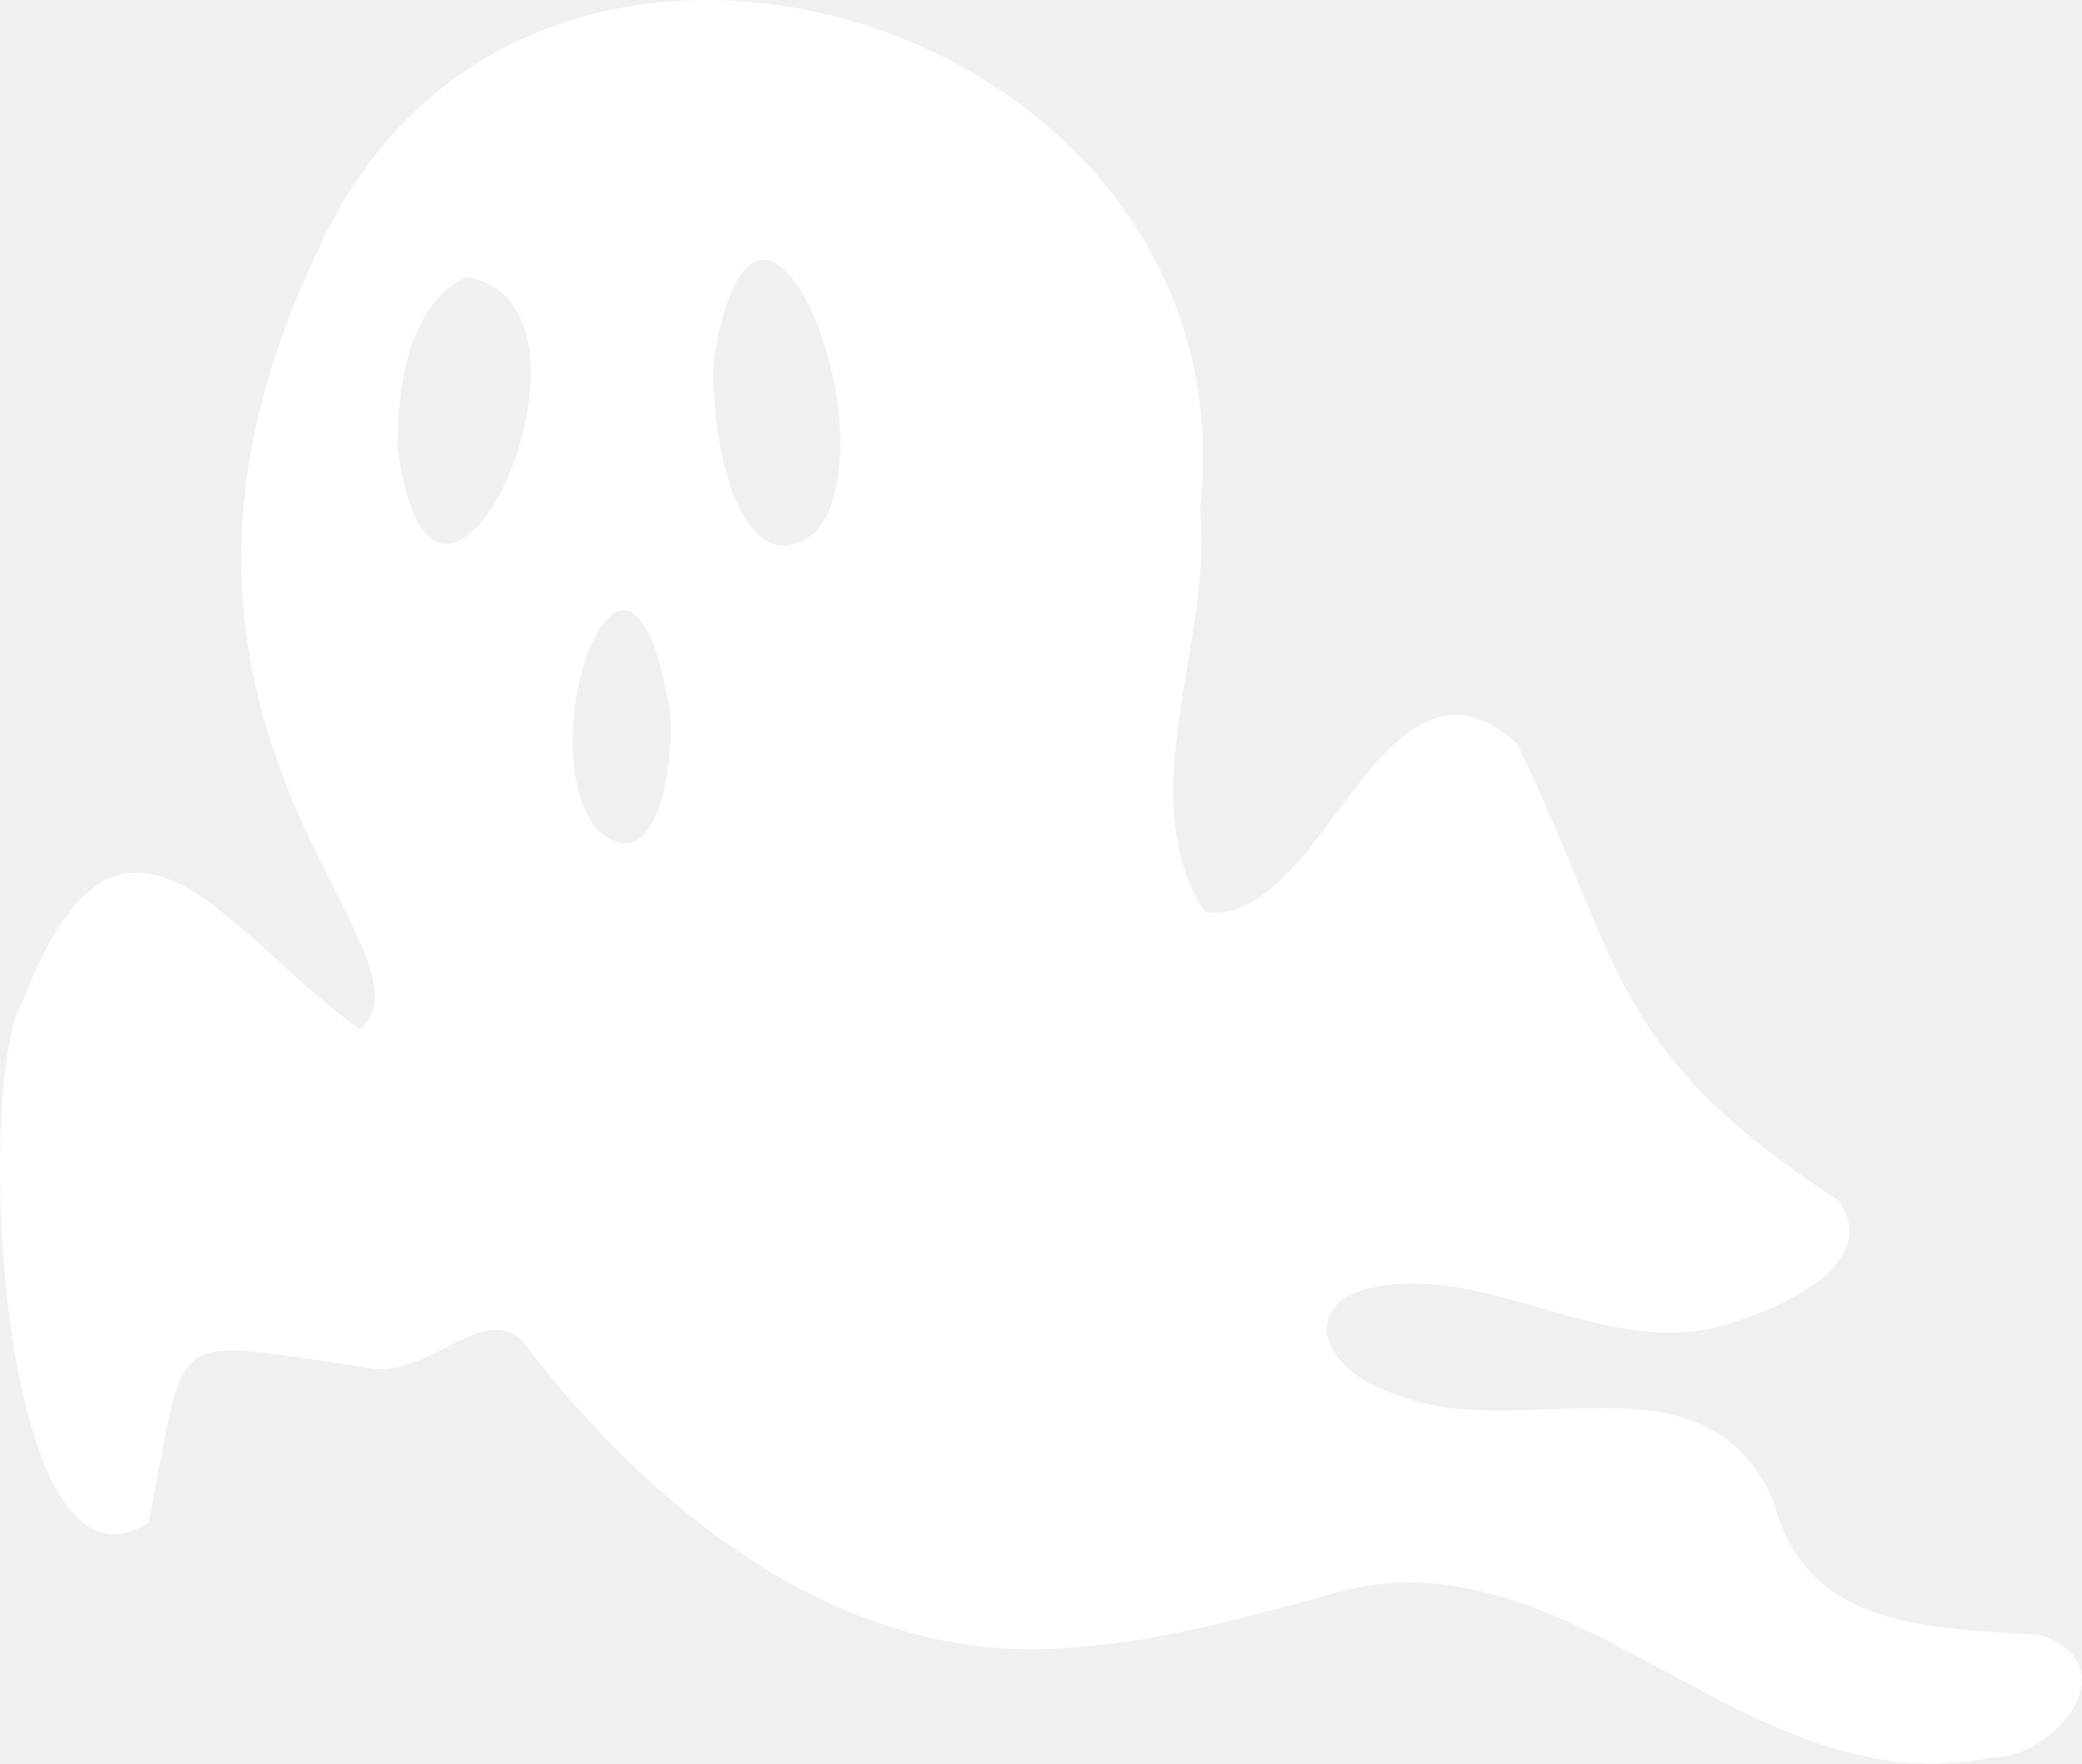
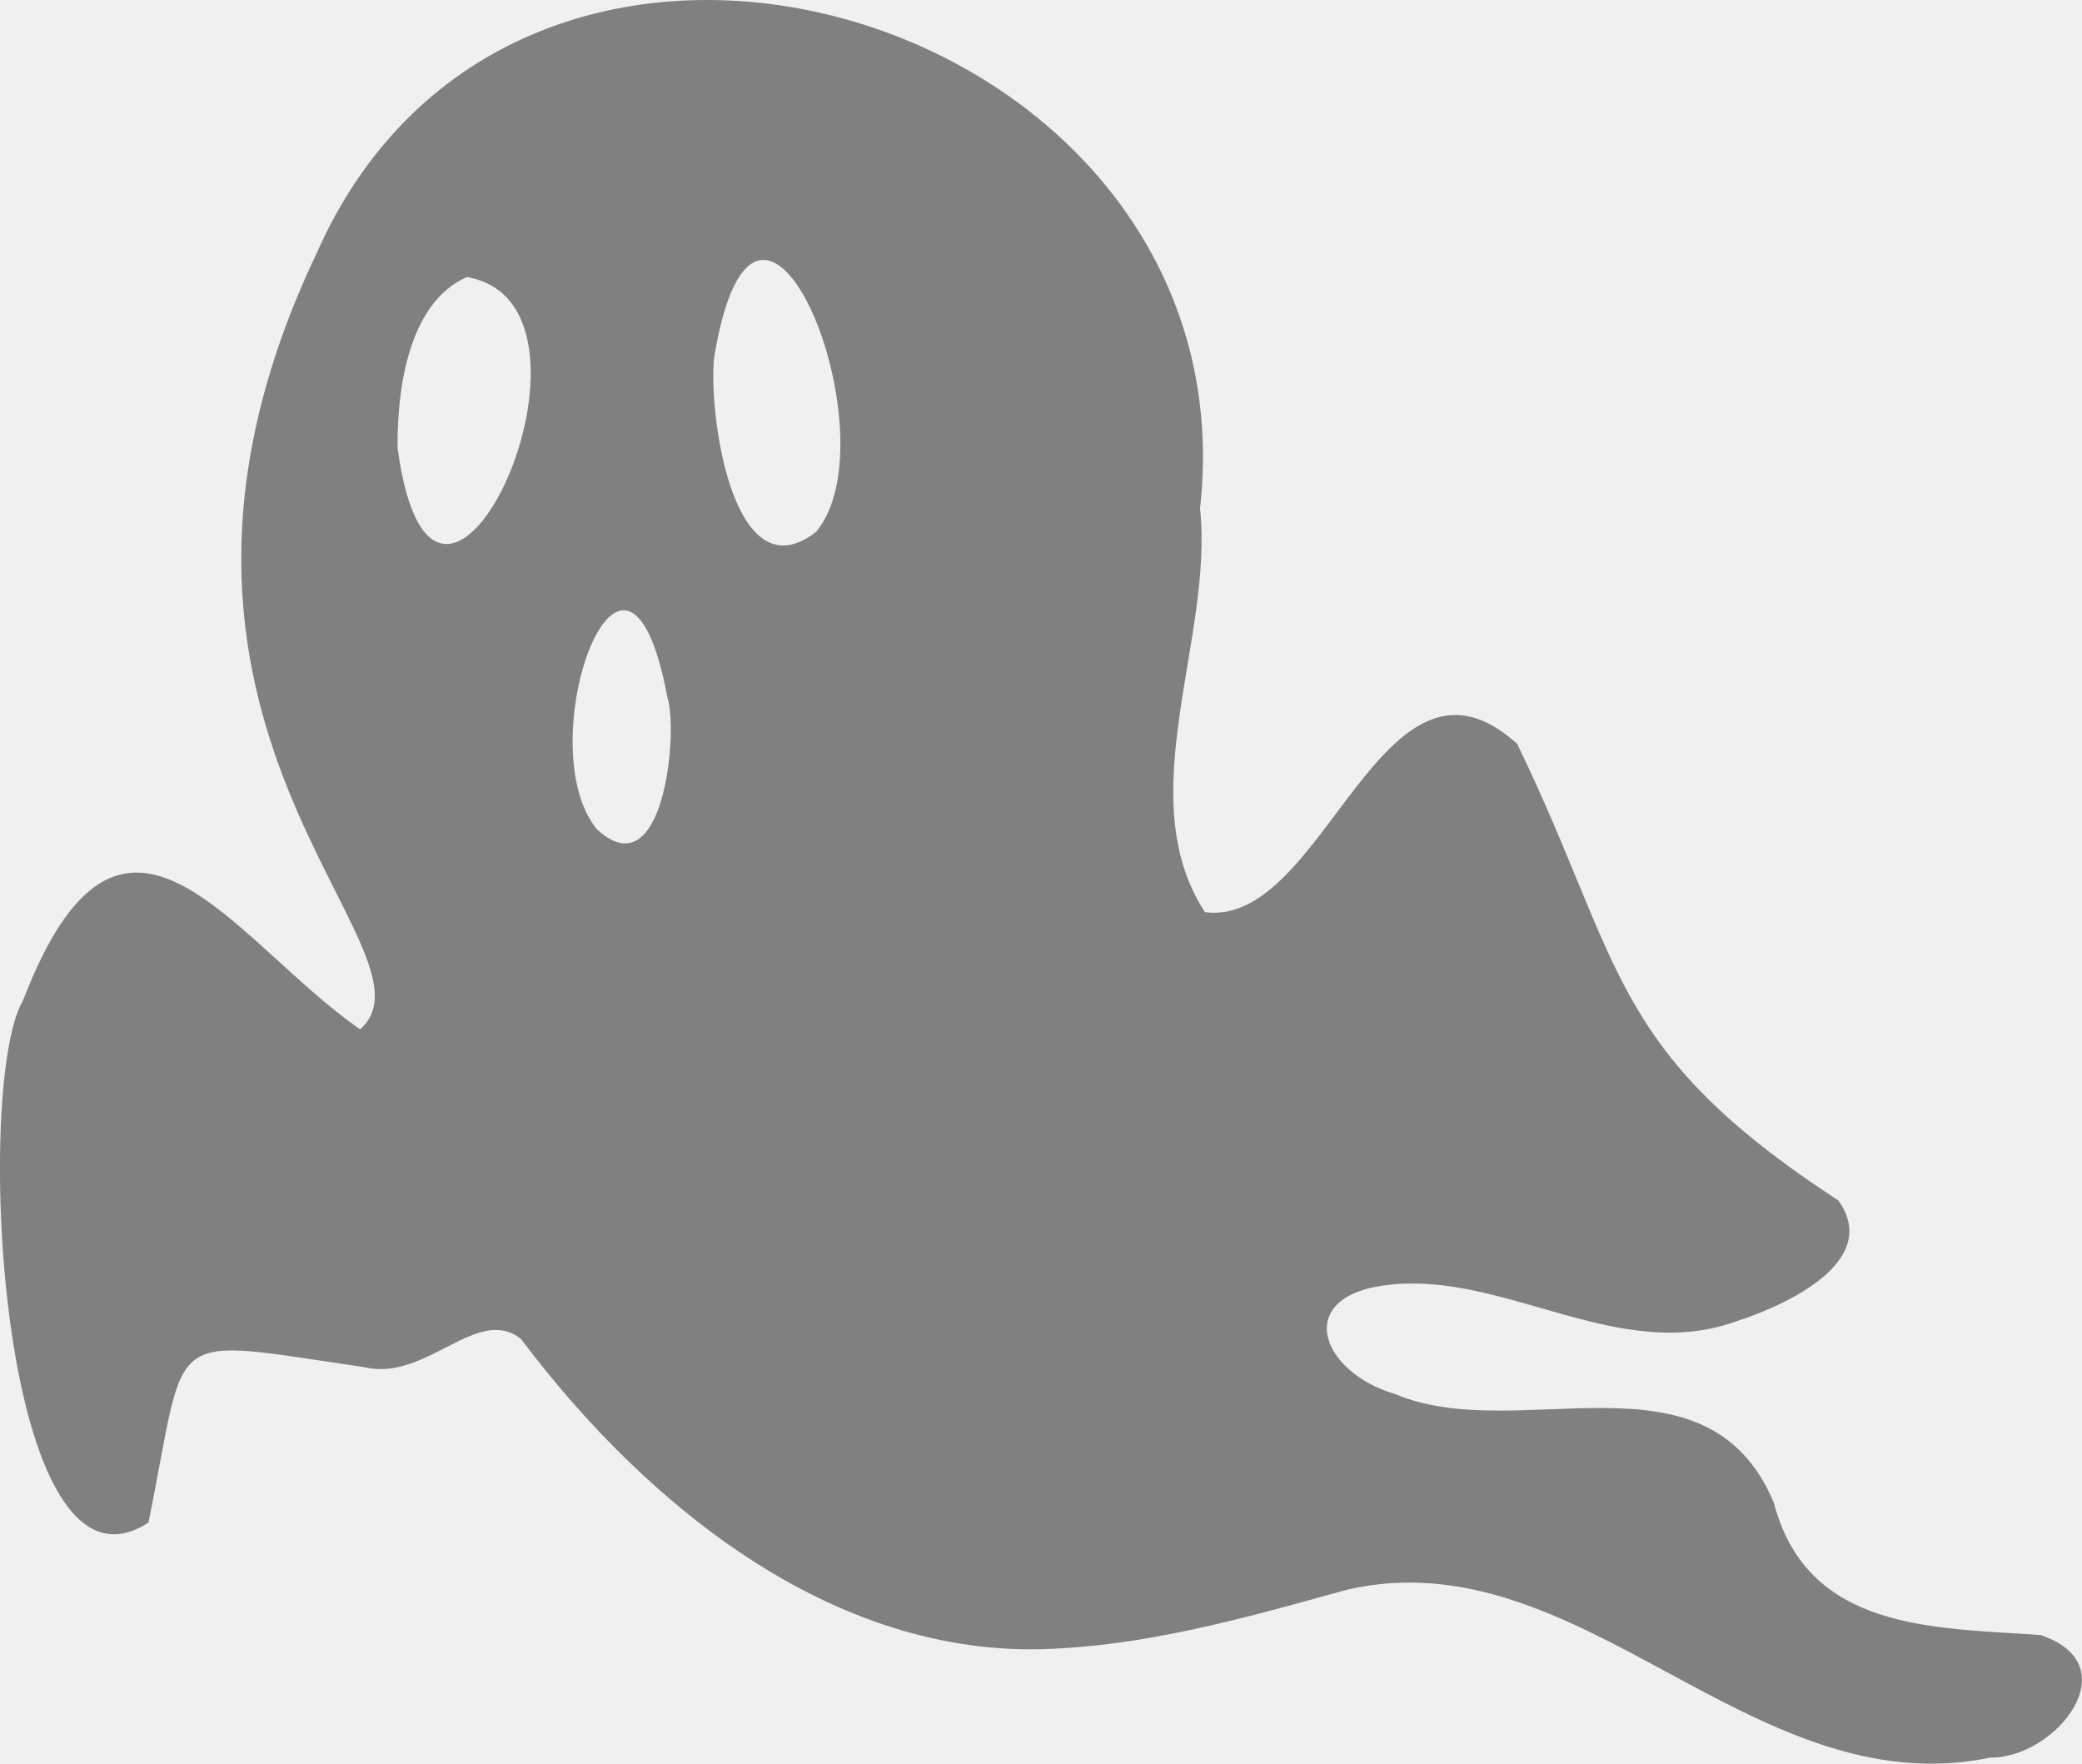
<svg xmlns="http://www.w3.org/2000/svg" id="svg" data-name="Layer 1" viewBox="0 0 1510.15 1279.17" preserveAspectRatio="">
  <defs>
-     <style>#ghost{fill:#fff;}</style>
+     <style>#ghost{fill:gray;}</style>
  </defs>
  <path id="ghost" d="M916.29,1455.79c-161.78,12-301.35-101.8-393.52-224.28-31.92-25.19-68.93,31.79-114.23,20.36-147.66-21.25-126.9-29.94-155.92,112.82-108.27,70.48-127-318.13-91.09-378.43,72-187.53,151.35-44,244.56,20.7,65.07-57.18-194.42-220.57-31.49-562.87,149-337.49,680.54-171,640.76,185.08,10,94.65-51,209.26,3.56,292.83,87.13,11.48,128.28-210.64,226.47-122.09,77.72,160.64,65.55,222,233,331.22,31.68,44.51-39.27,76.4-73.54,87.43-85.22,31.19-167.52-35.33-251.44-26.39-71.33,7.06-51.7,63.2,3.44,79.31,89.29,37.94,226.12-37.19,274.72,78.89,24.31,93.14,116,90.47,193.47,95.92,65,21.76,11,89.36-36.68,88.93-173.29,35.71-296.93-160.81-466.31-121.83C1054.81,1432.05,985.29,1451.79,916.29,1455.79ZM629.08,766.5C598.49,602.74,527.24,800.59,578,862,626.49,906.52,637,791.29,629.08,766.5ZM433.27,585.15c27.59,204.68,168-103.84,50.23-123.79C440.58,480.5,433,543.76,433.27,585.15ZM662.93,519.6c-4.46,40,13.55,173.48,73.91,126.58C794.65,577.12,694.44,328.89,662.93,519.6Z" transform="translate(-144.92 -260.42)" />
</svg>
